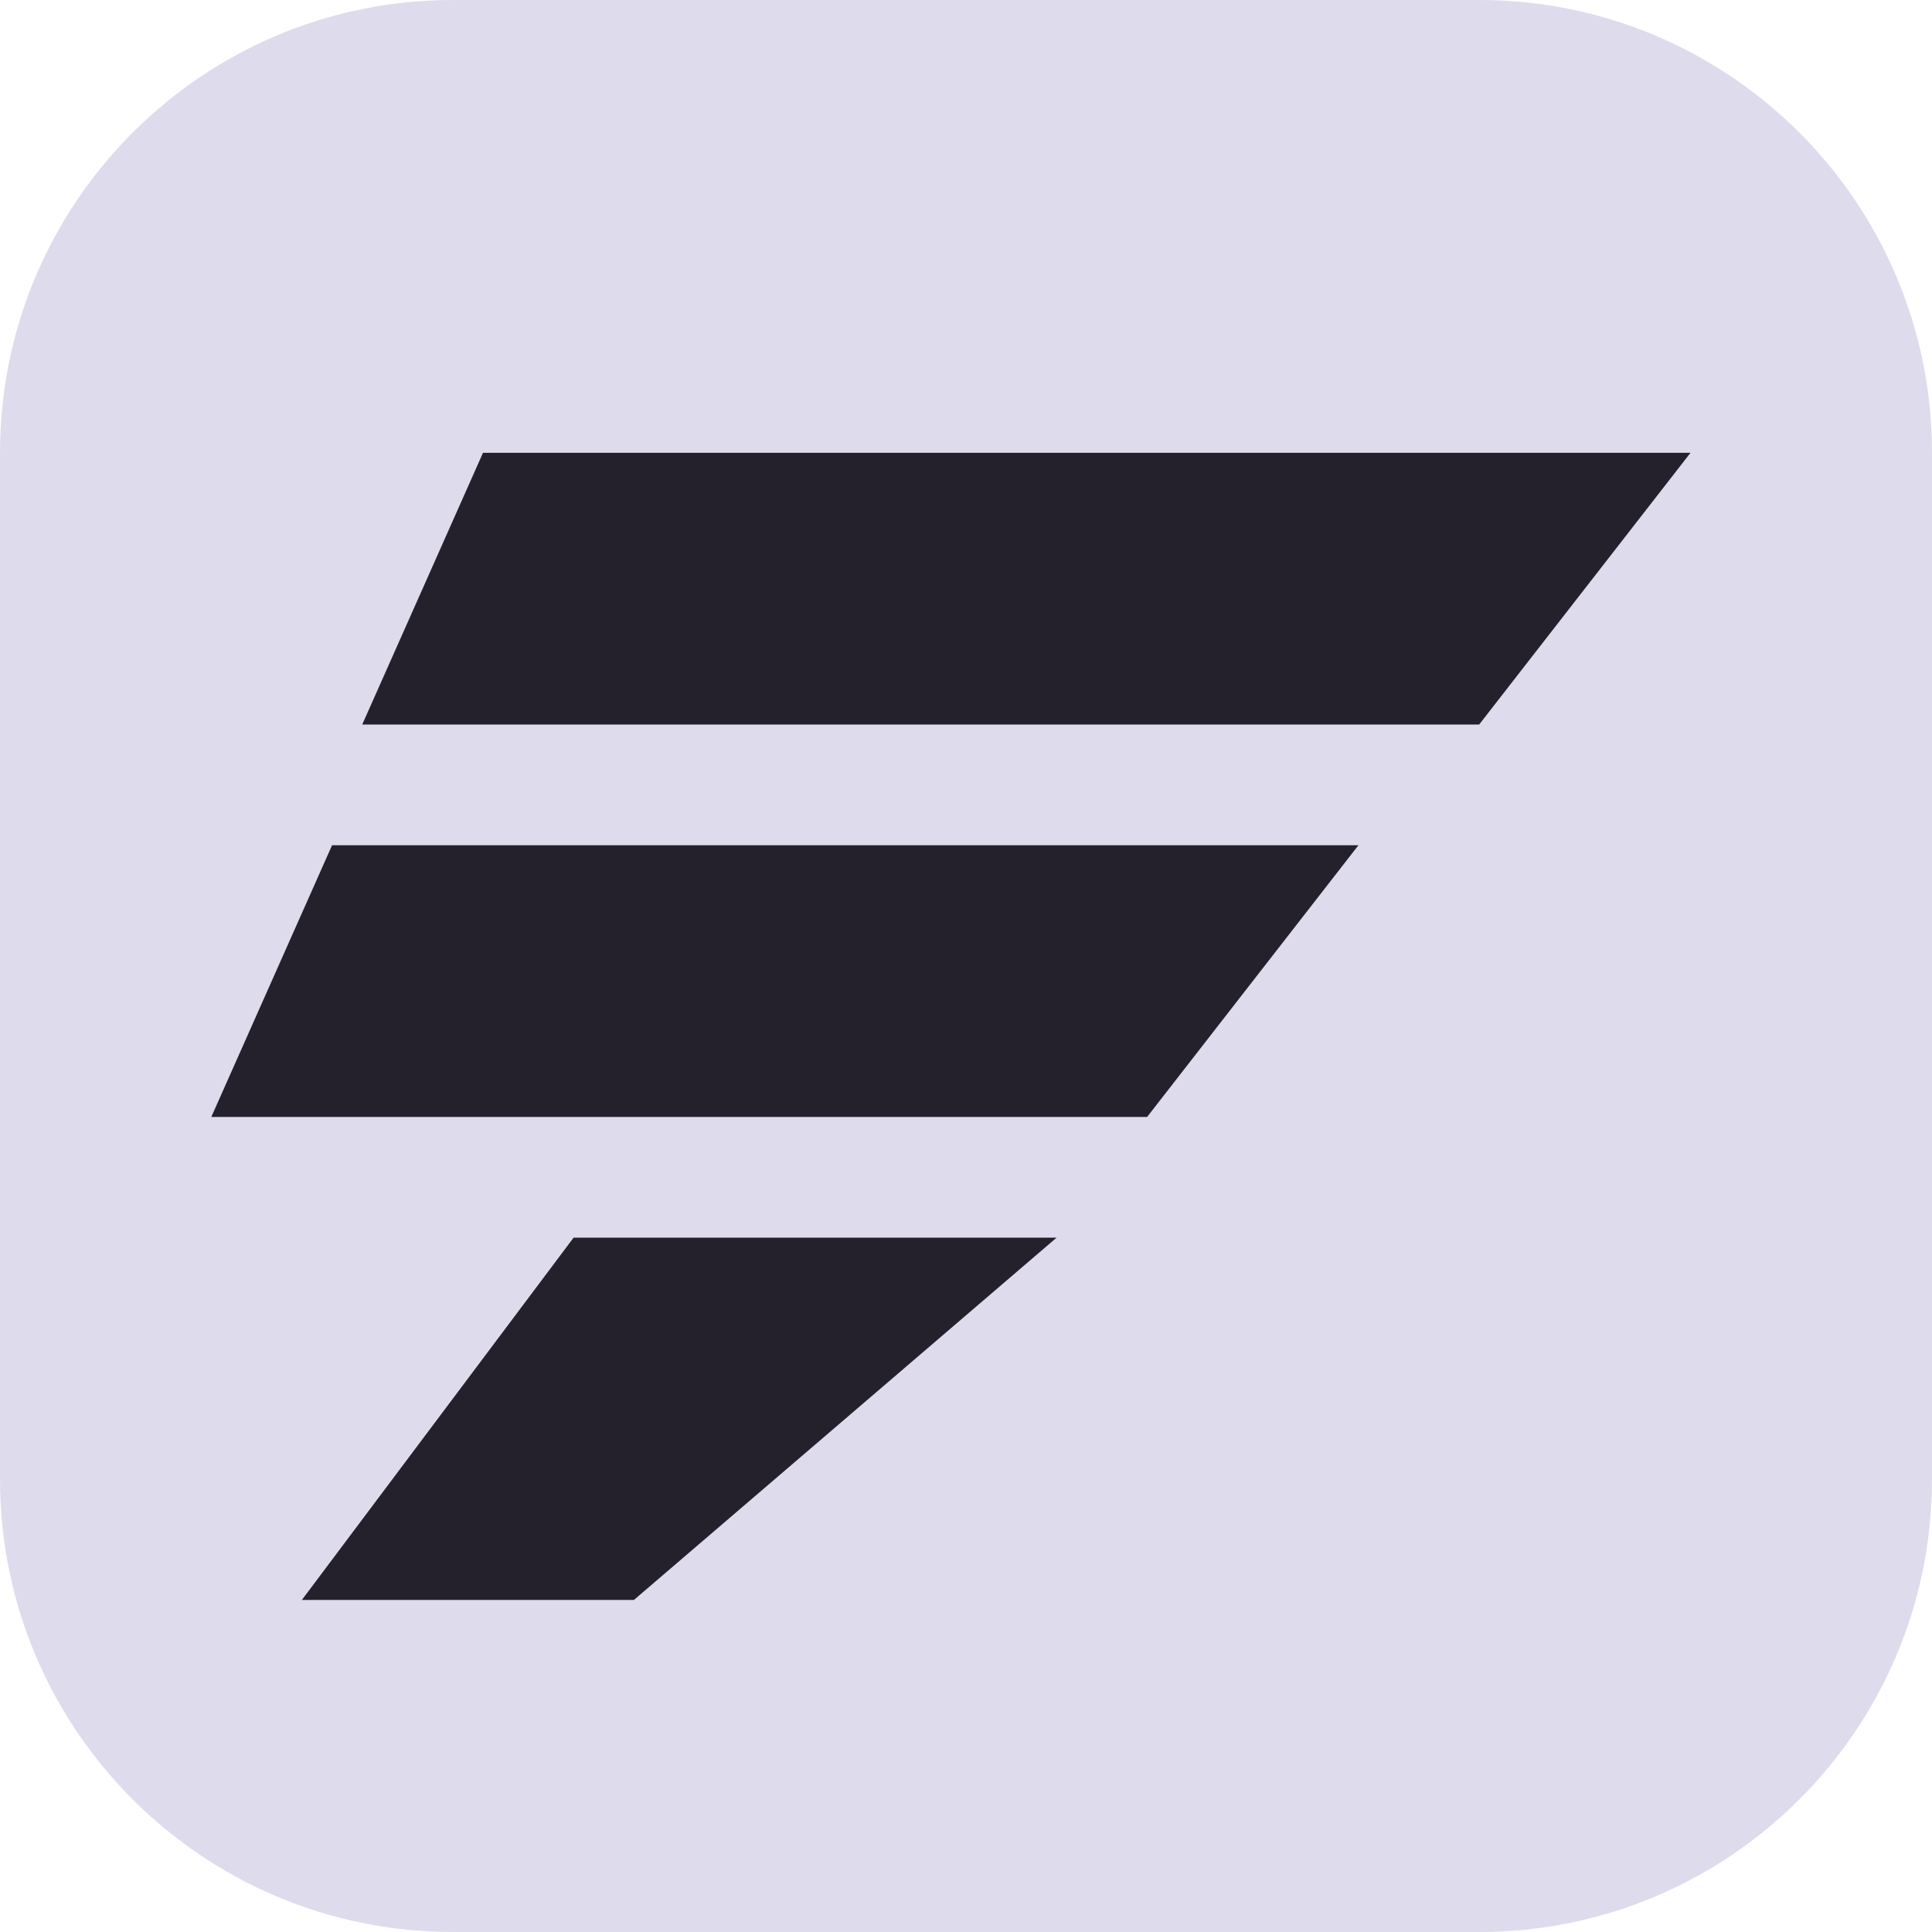
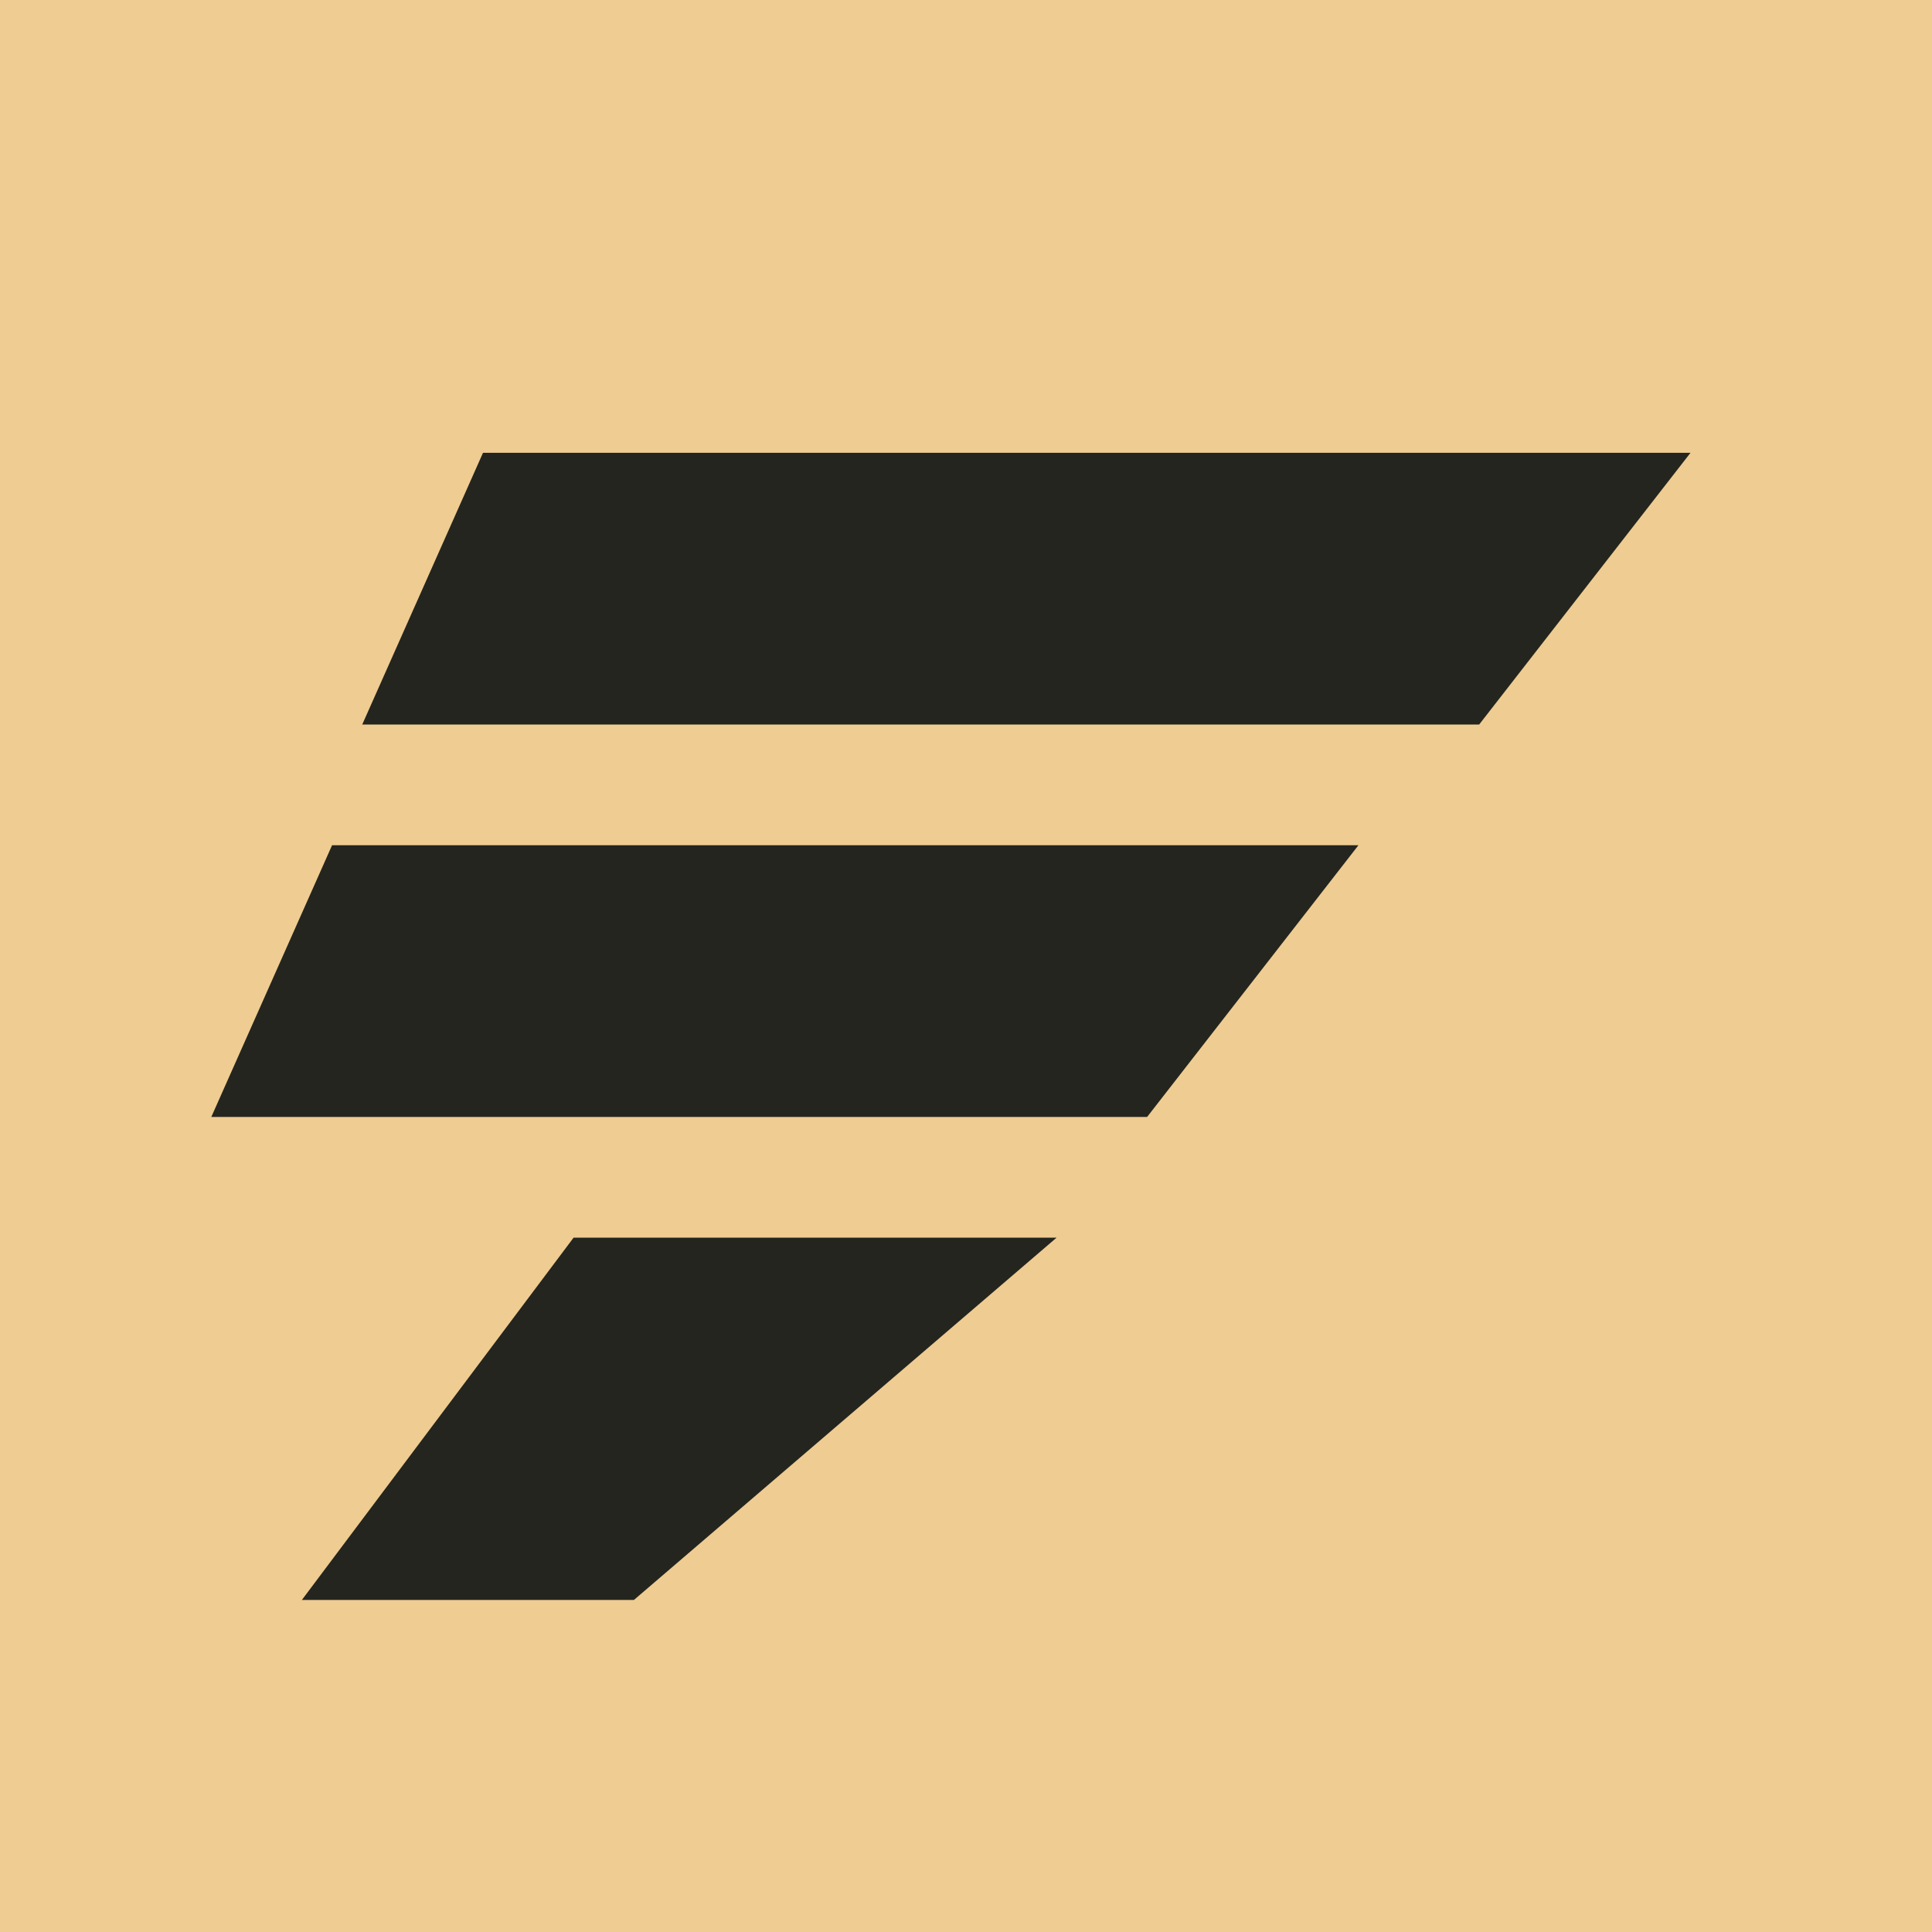
<svg xmlns="http://www.w3.org/2000/svg" viewBox="0 0 64 64">
-   <rect width="64" height="64" rx="15" fill="#dedbec" />
-   <path fill="#24212c" d="M16 15h40l-7 9H12zM11 28h34l-7 9H7zM19 41h16L21 53H10z" />
+   <rect width="64" height="64" fill="#efcc91" />
+   <path fill="#24251f" d="M16 15h40l-7 9H12zM11 28h34l-7 9H7zM19 41h16L21 53H10z" />
</svg>
